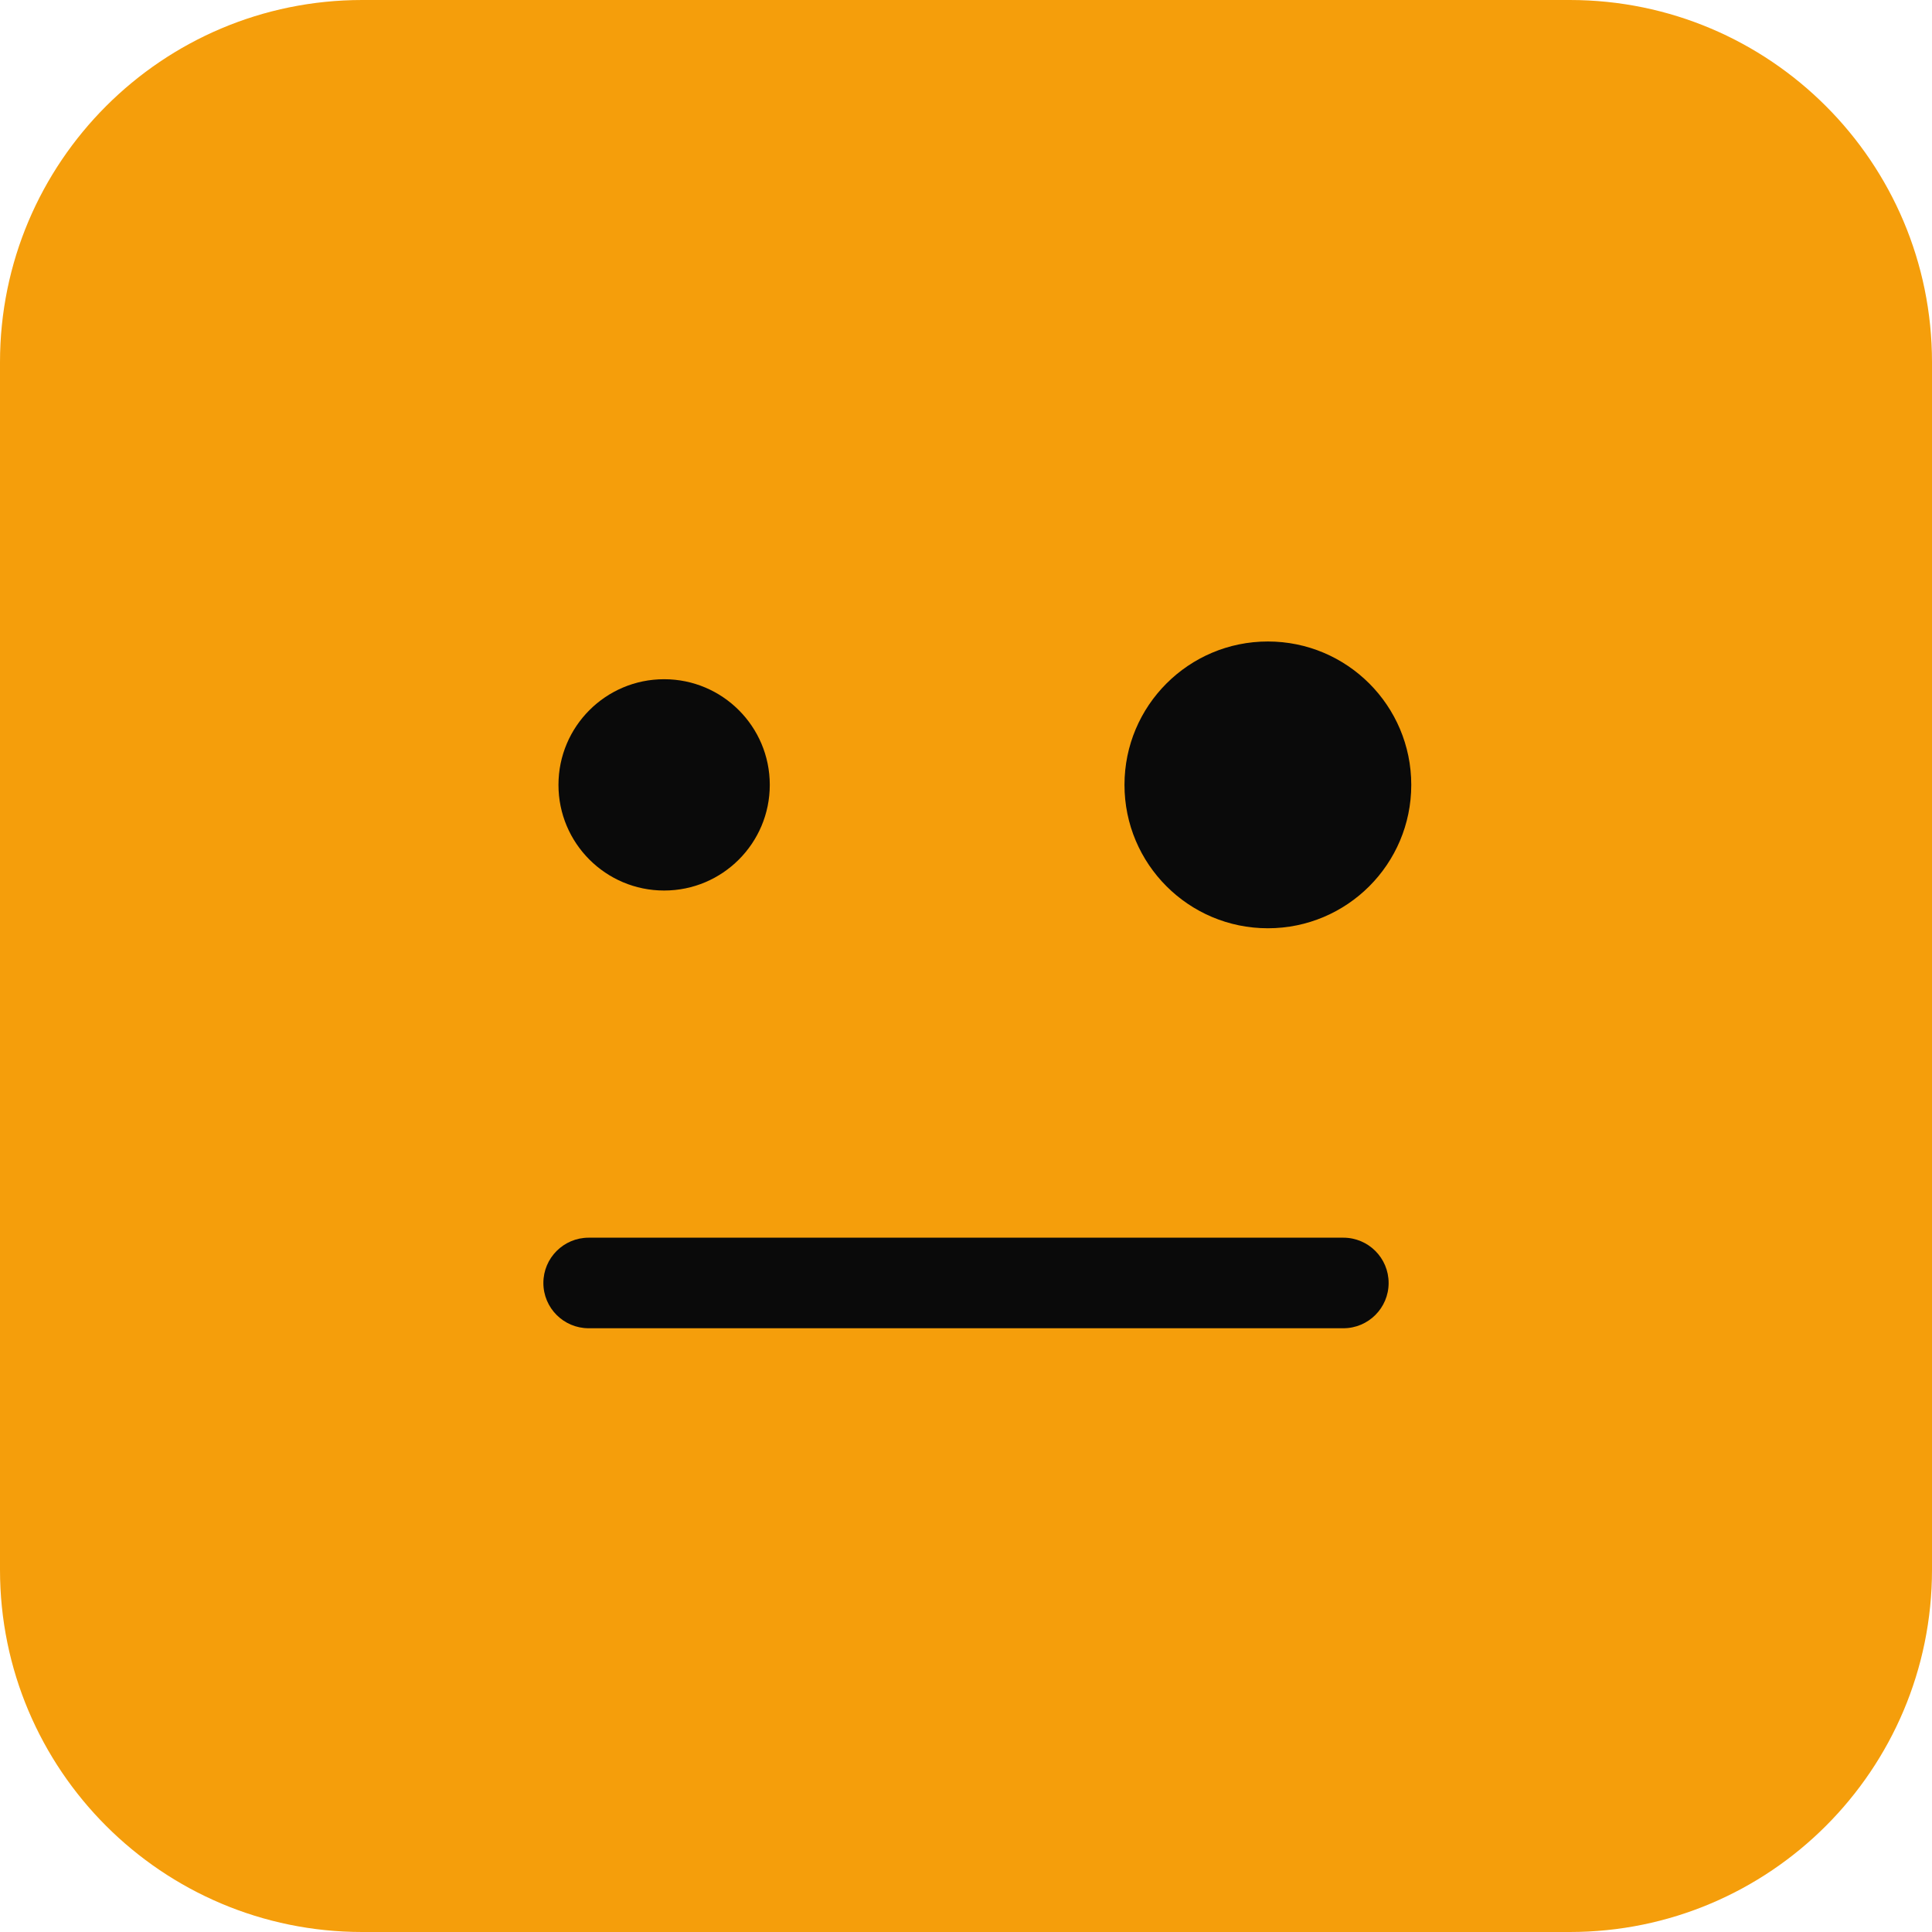
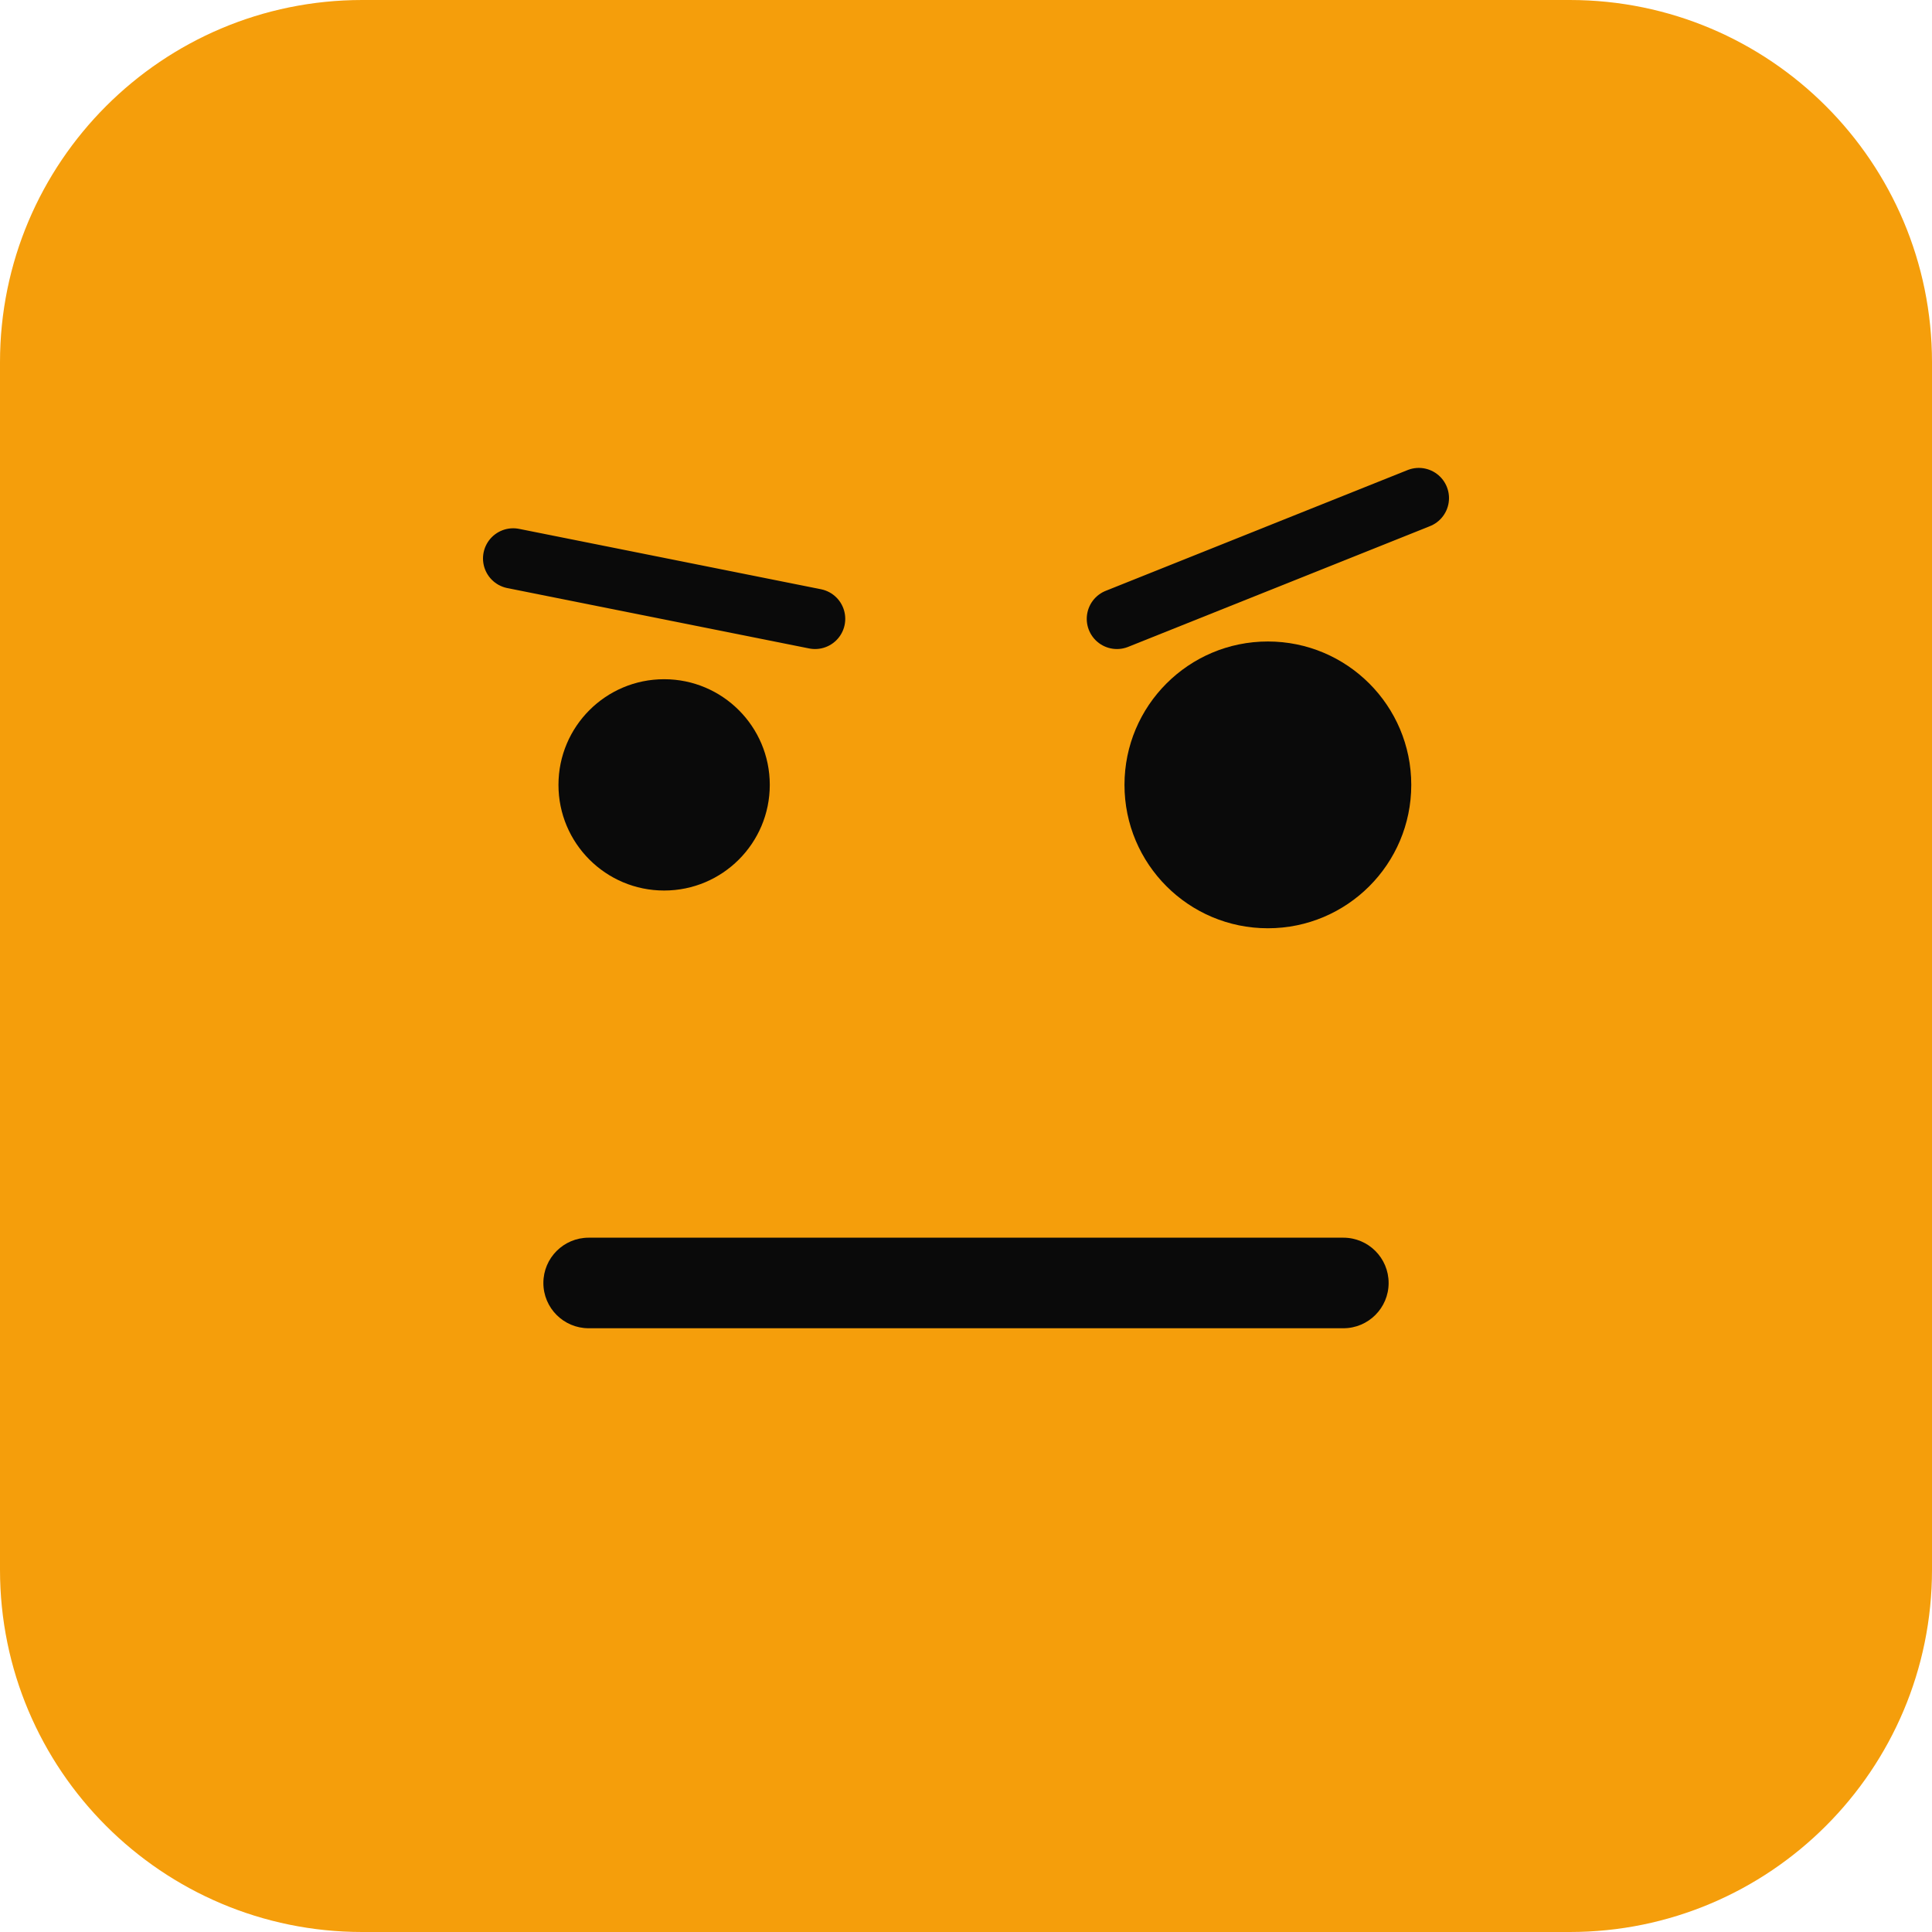
<svg xmlns="http://www.w3.org/2000/svg" viewBox="0 0 512 512">
  <rect width="512" height="512" rx="96" fill="#f59e0b" />
+   <line x1="136" y1="148" x2="216" y2="164" stroke="#0a0a0a" stroke-width="16" stroke-linecap="round" />
+   <line x1="376" y1="132" x2="296" y2="164" stroke="#0a0a0a" stroke-width="16" stroke-linecap="round" />
  <circle cx="176" cy="208" r="28" fill="#0a0a0a" />
  <circle cx="336" cy="208" r="38" fill="#0a0a0a" />
  <rect x="144" y="328" width="224" height="24" rx="12" fill="#0a0a0a" />
</svg>
